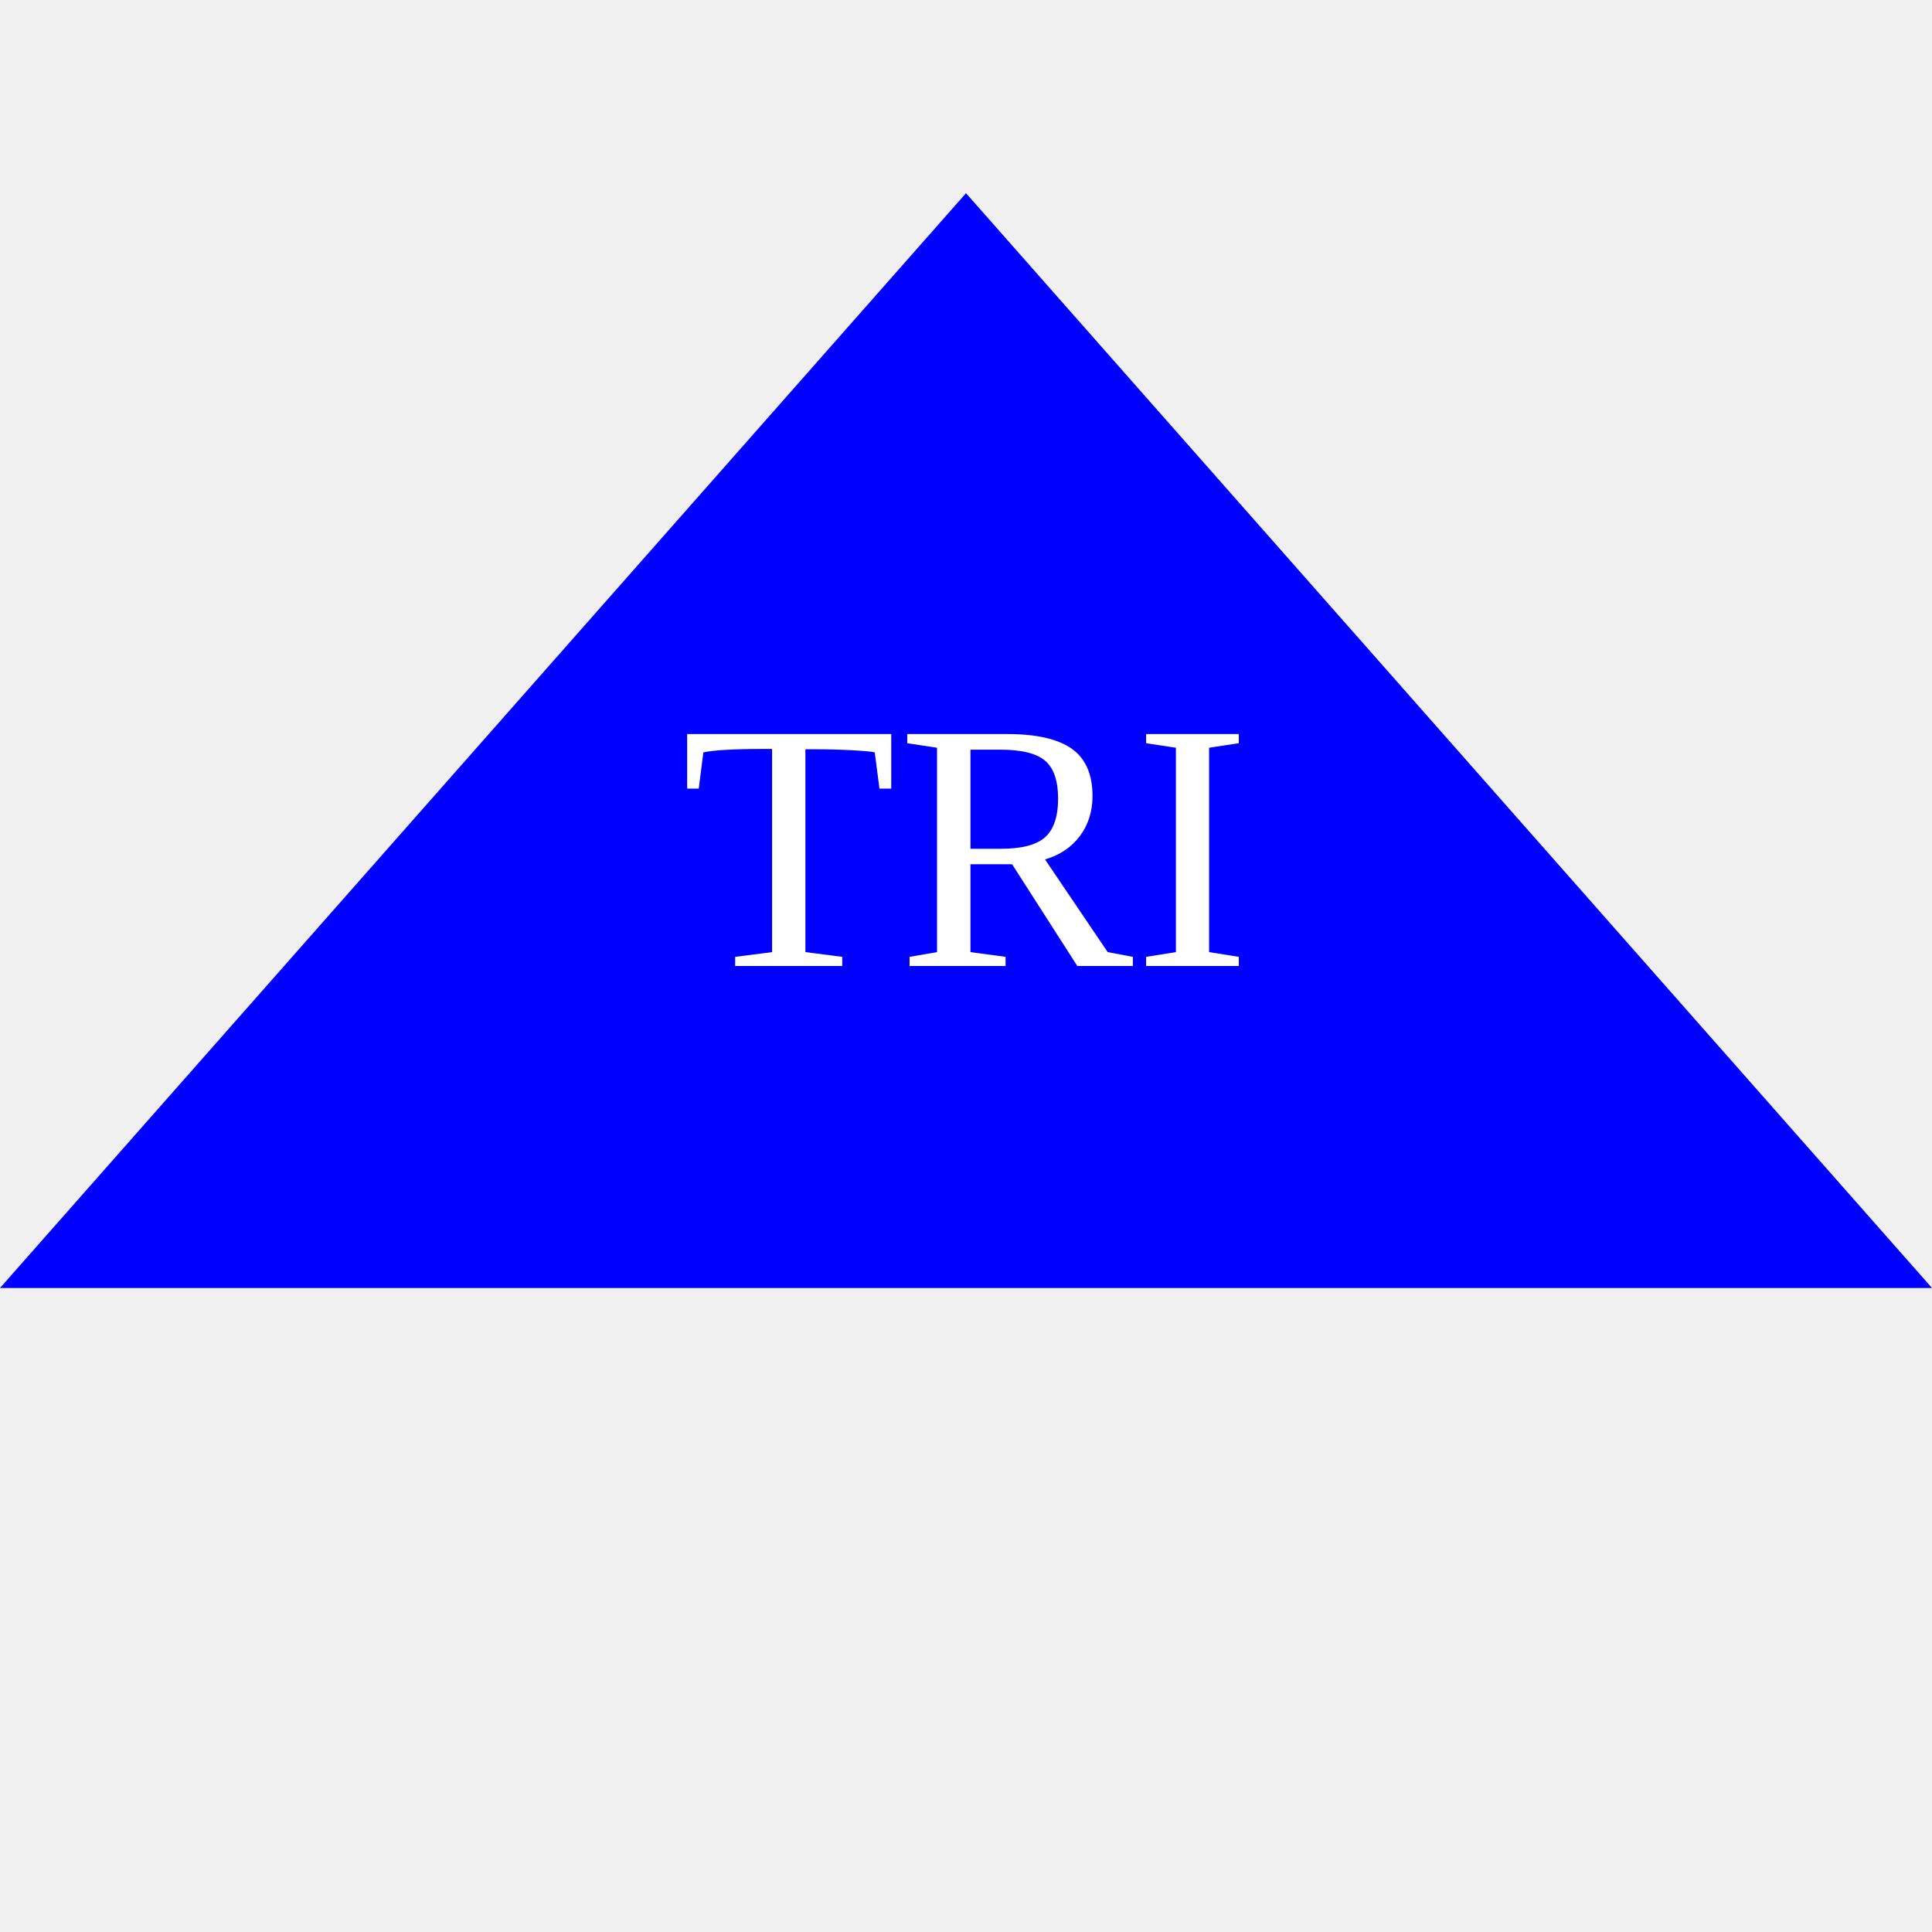
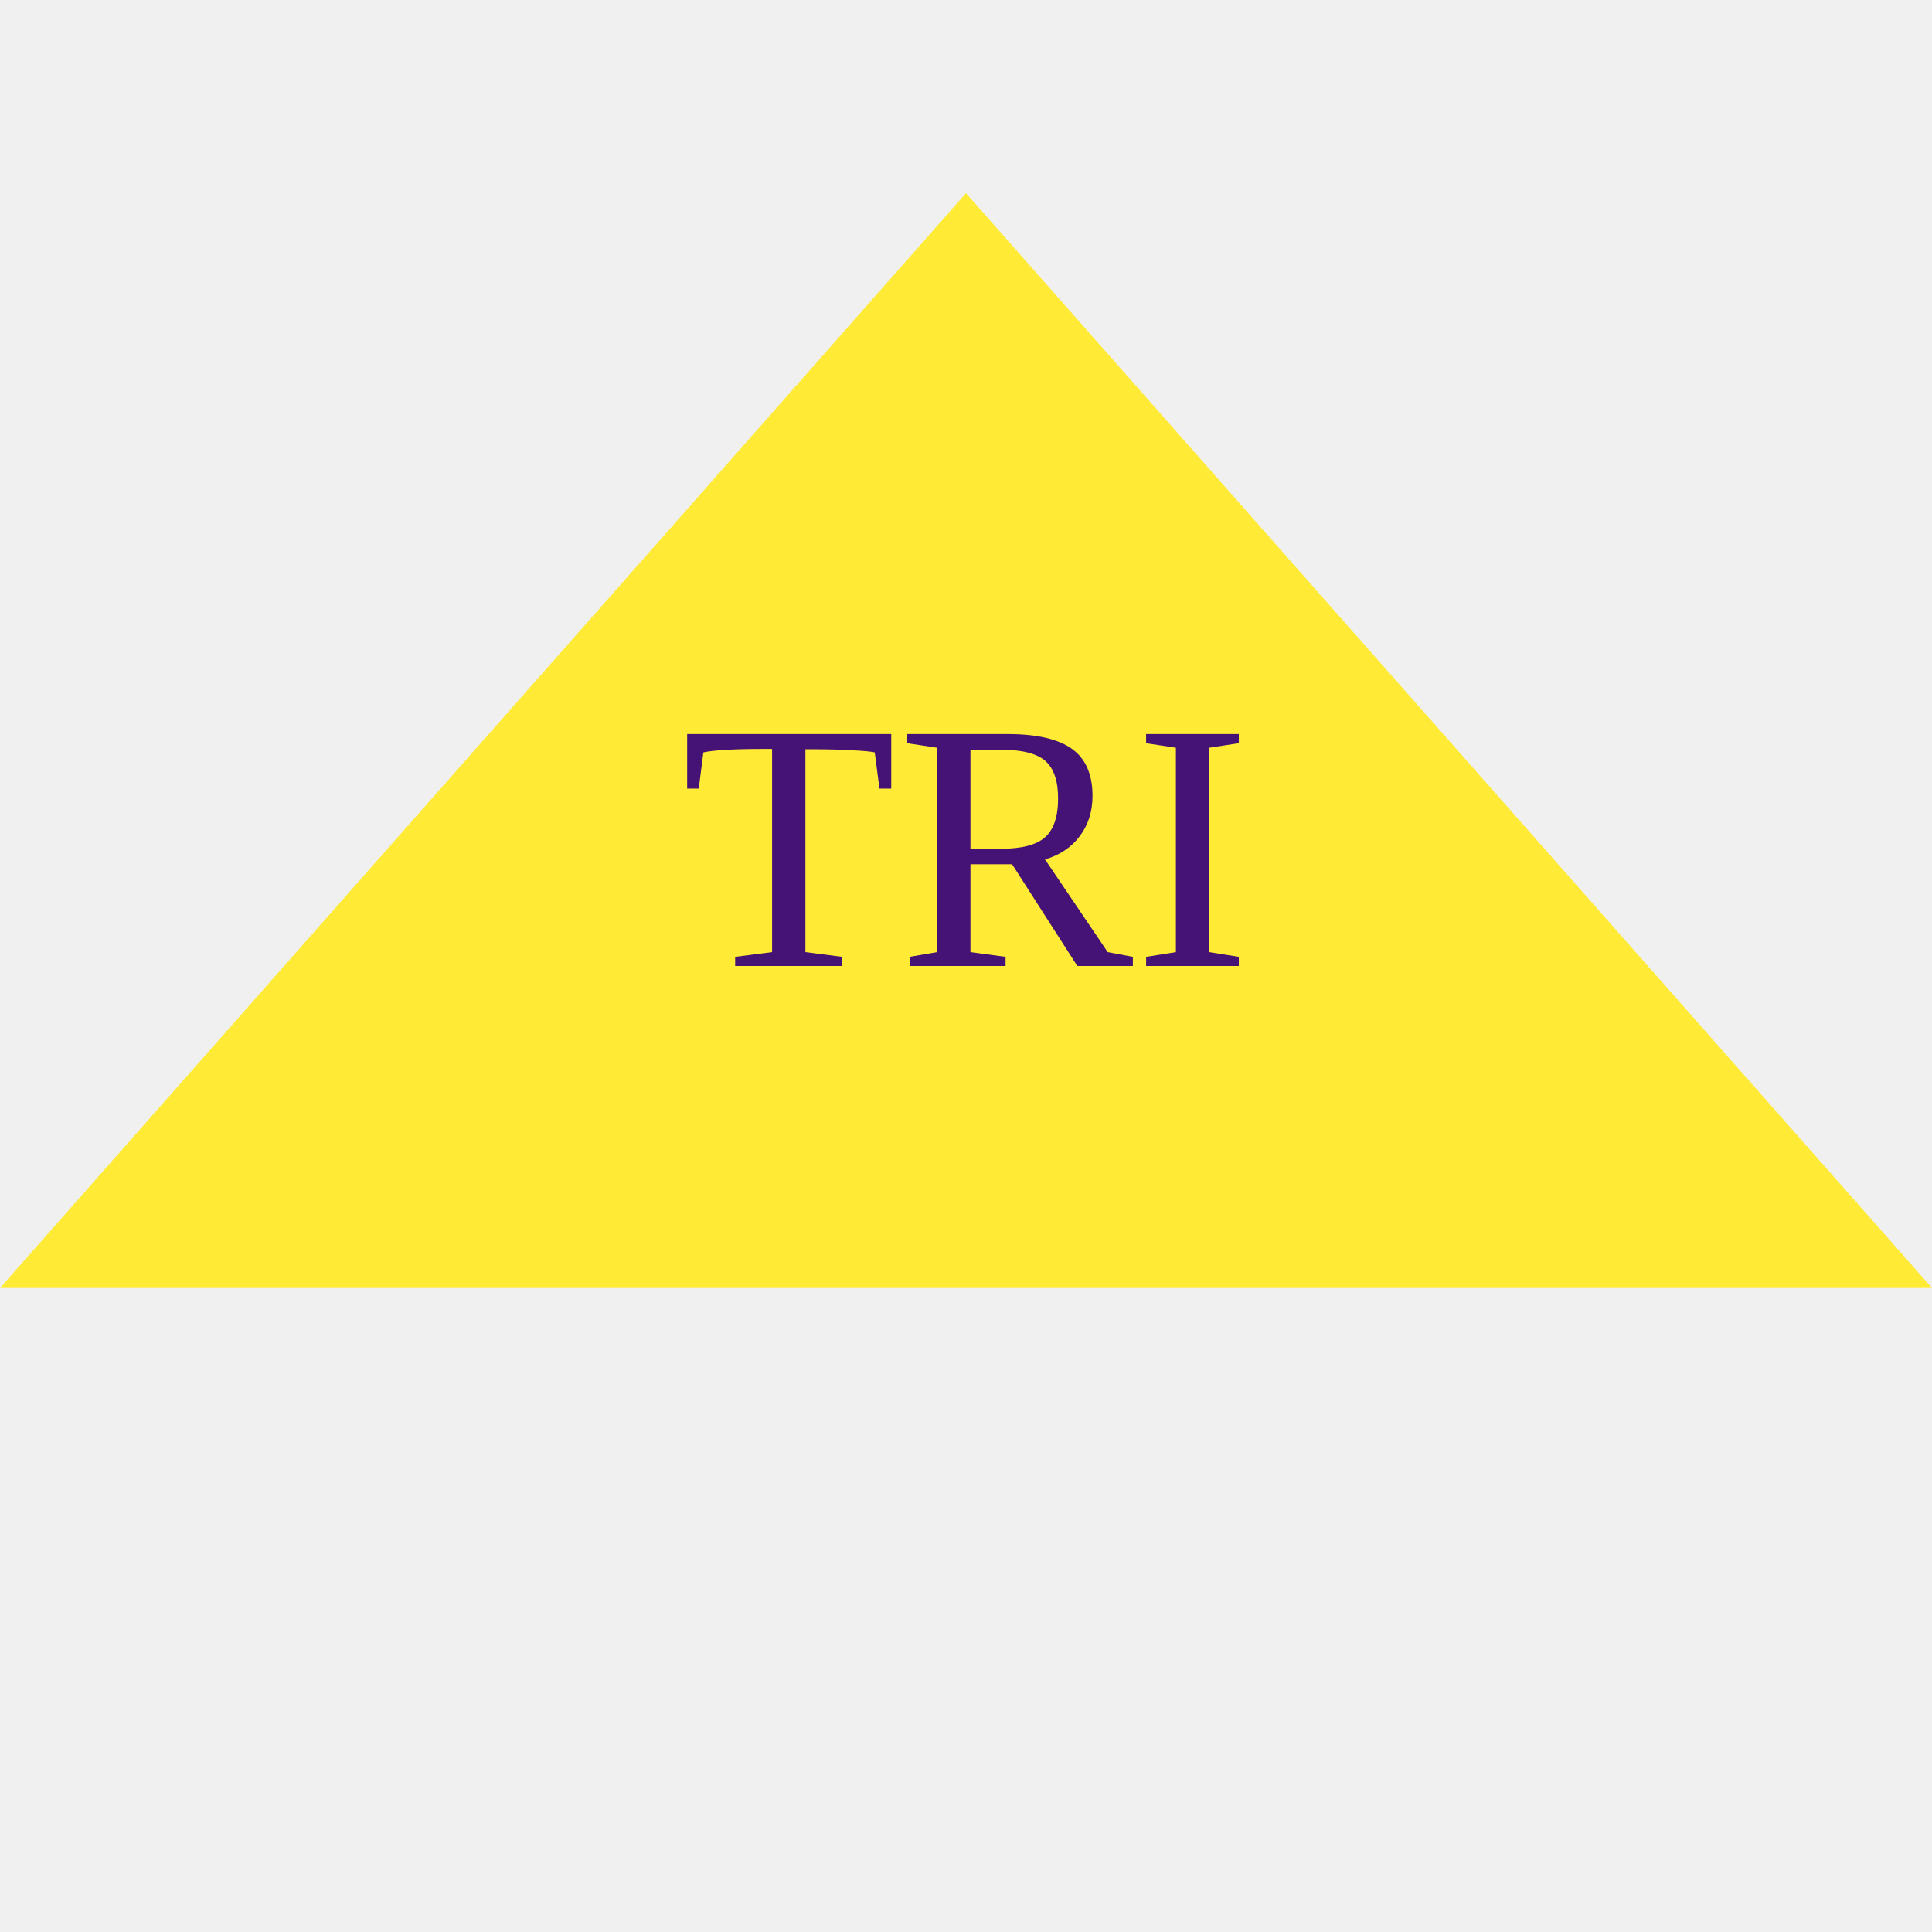
<svg xmlns="http://www.w3.org/2000/svg" viewBox="0 0 300 300">
-   <polygon points="0,200 300,200 150,30" fill="blue" />
-   <text x="150" y="150" font-size="55" fill="white" text-anchor="middle" alignment-baseline="central">TRI</text>
+   <polygon points="0,200 300,200 150,30" fill="#FFEB35" />
+   <text x="150" y="150" font-size="55" fill="#451275" text-anchor="middle" alignment-baseline="central">TRI</text>
</svg>
